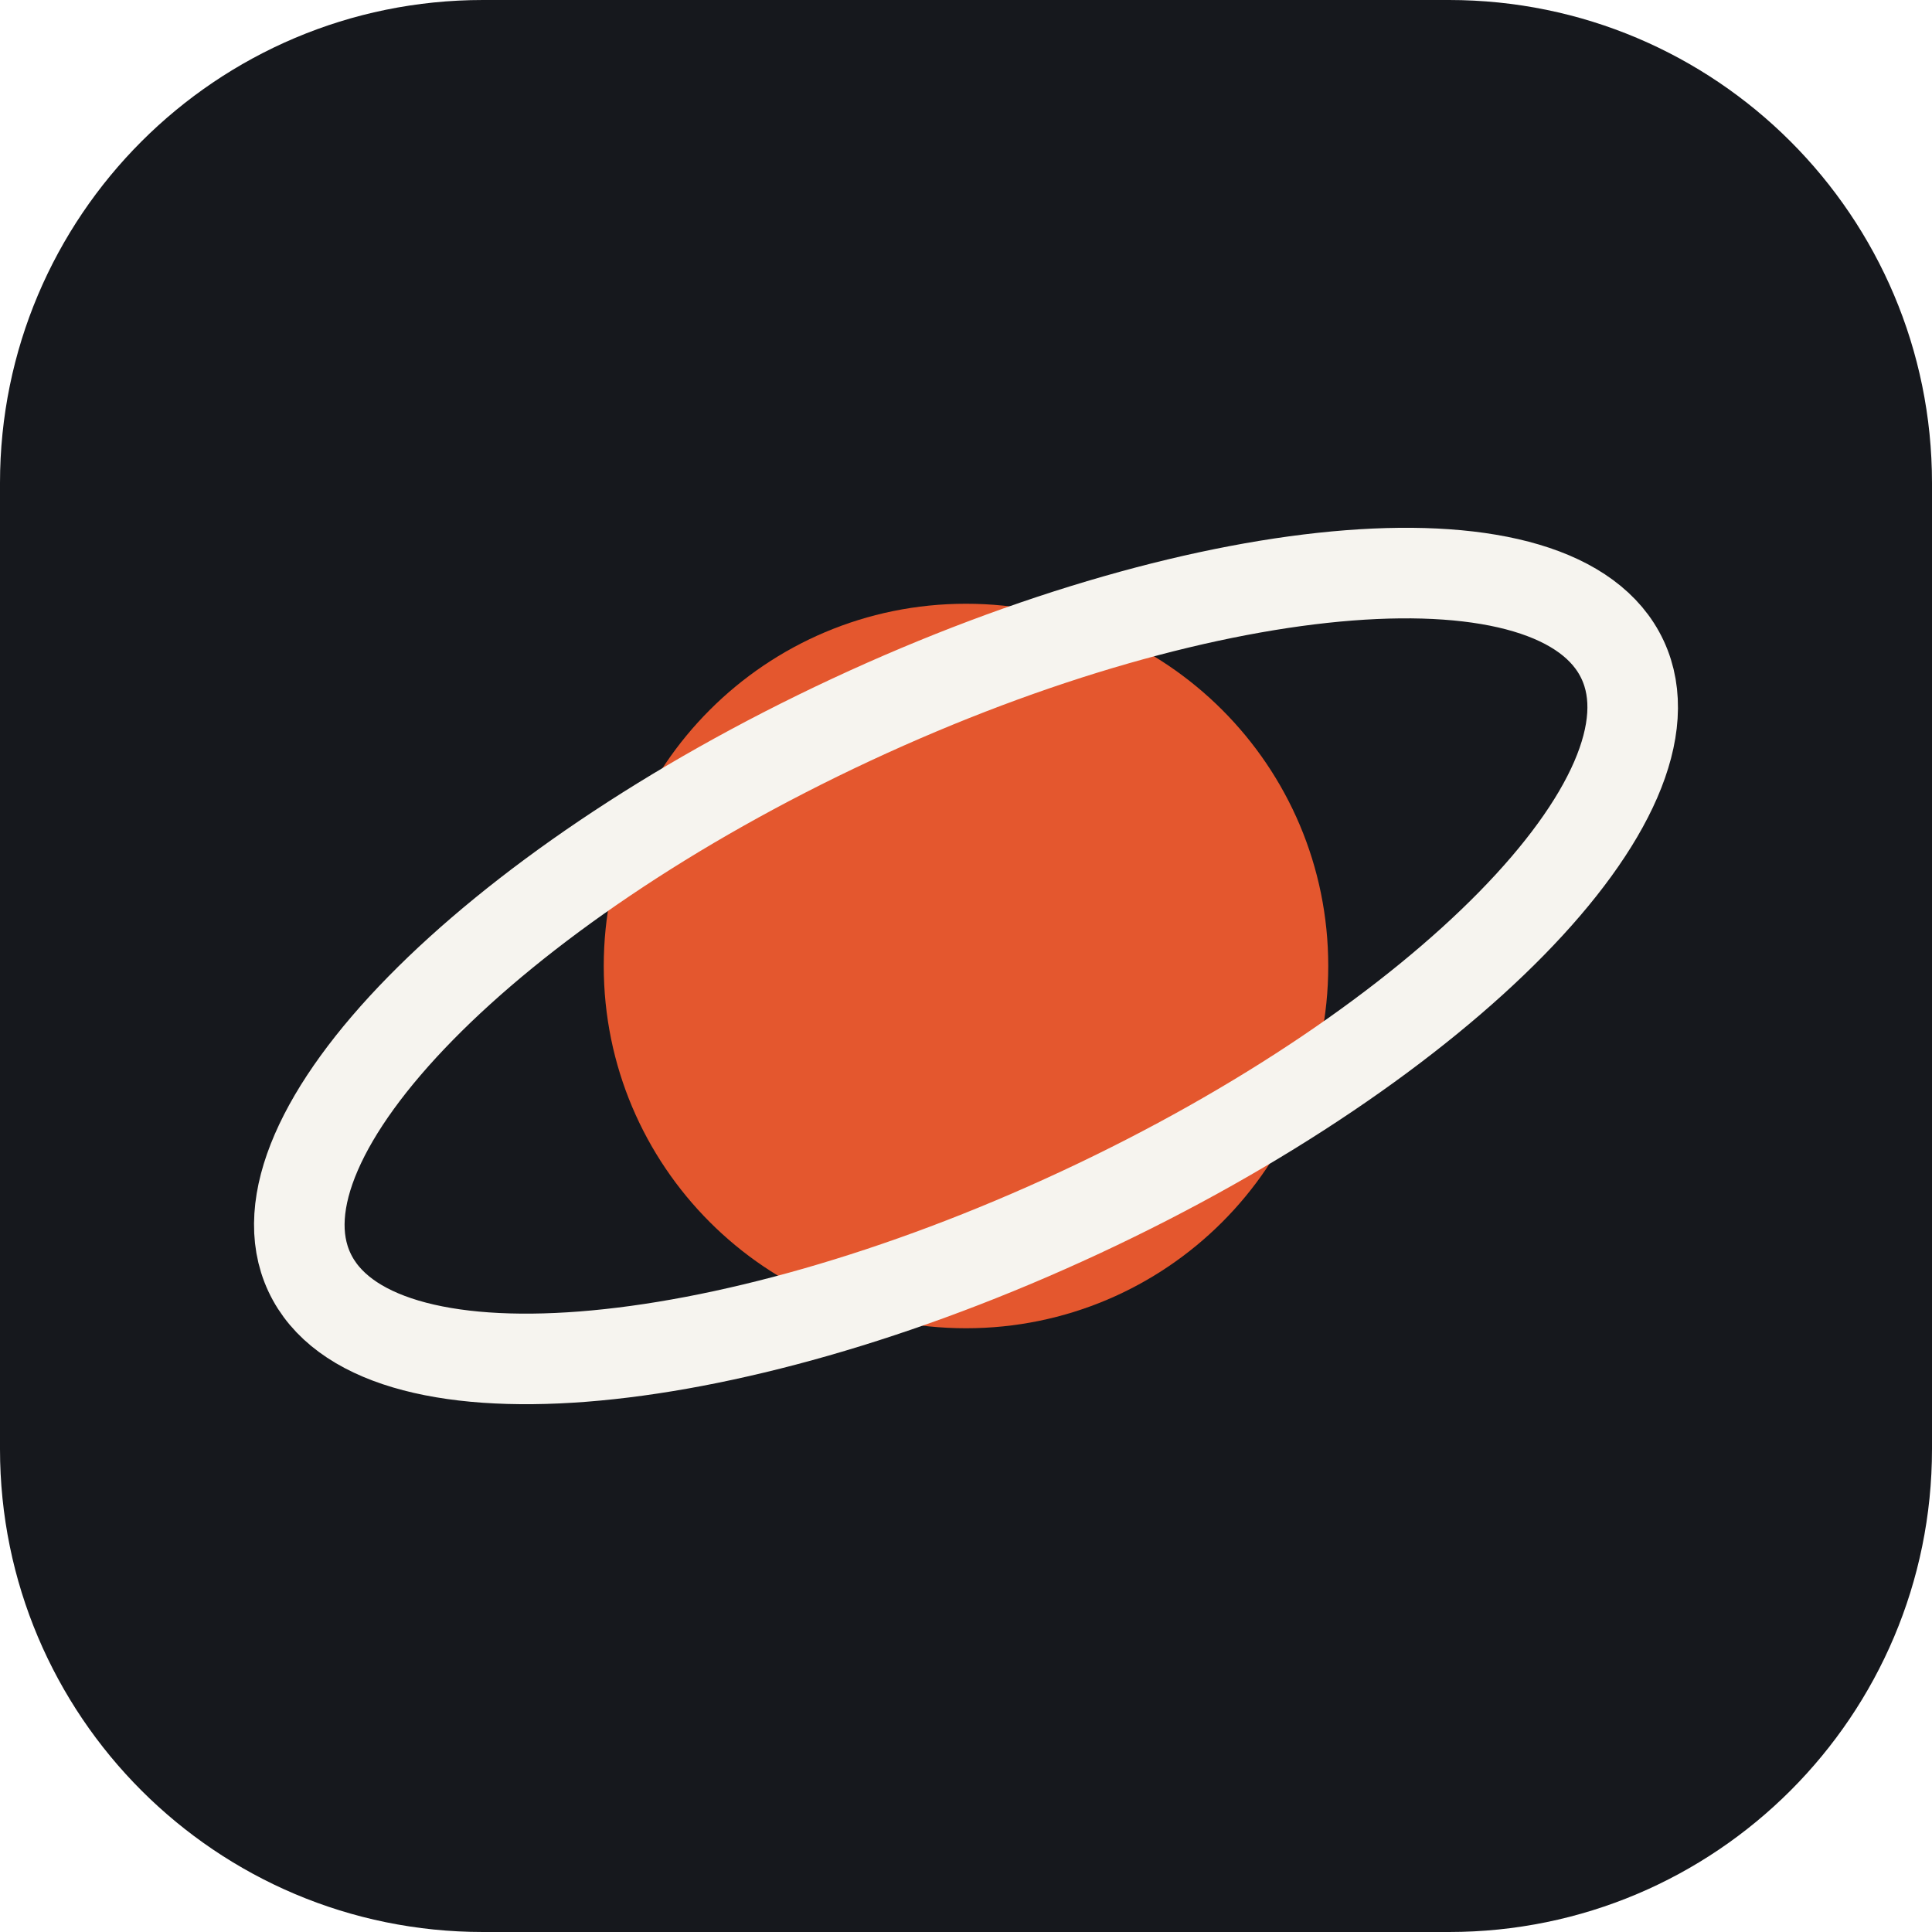
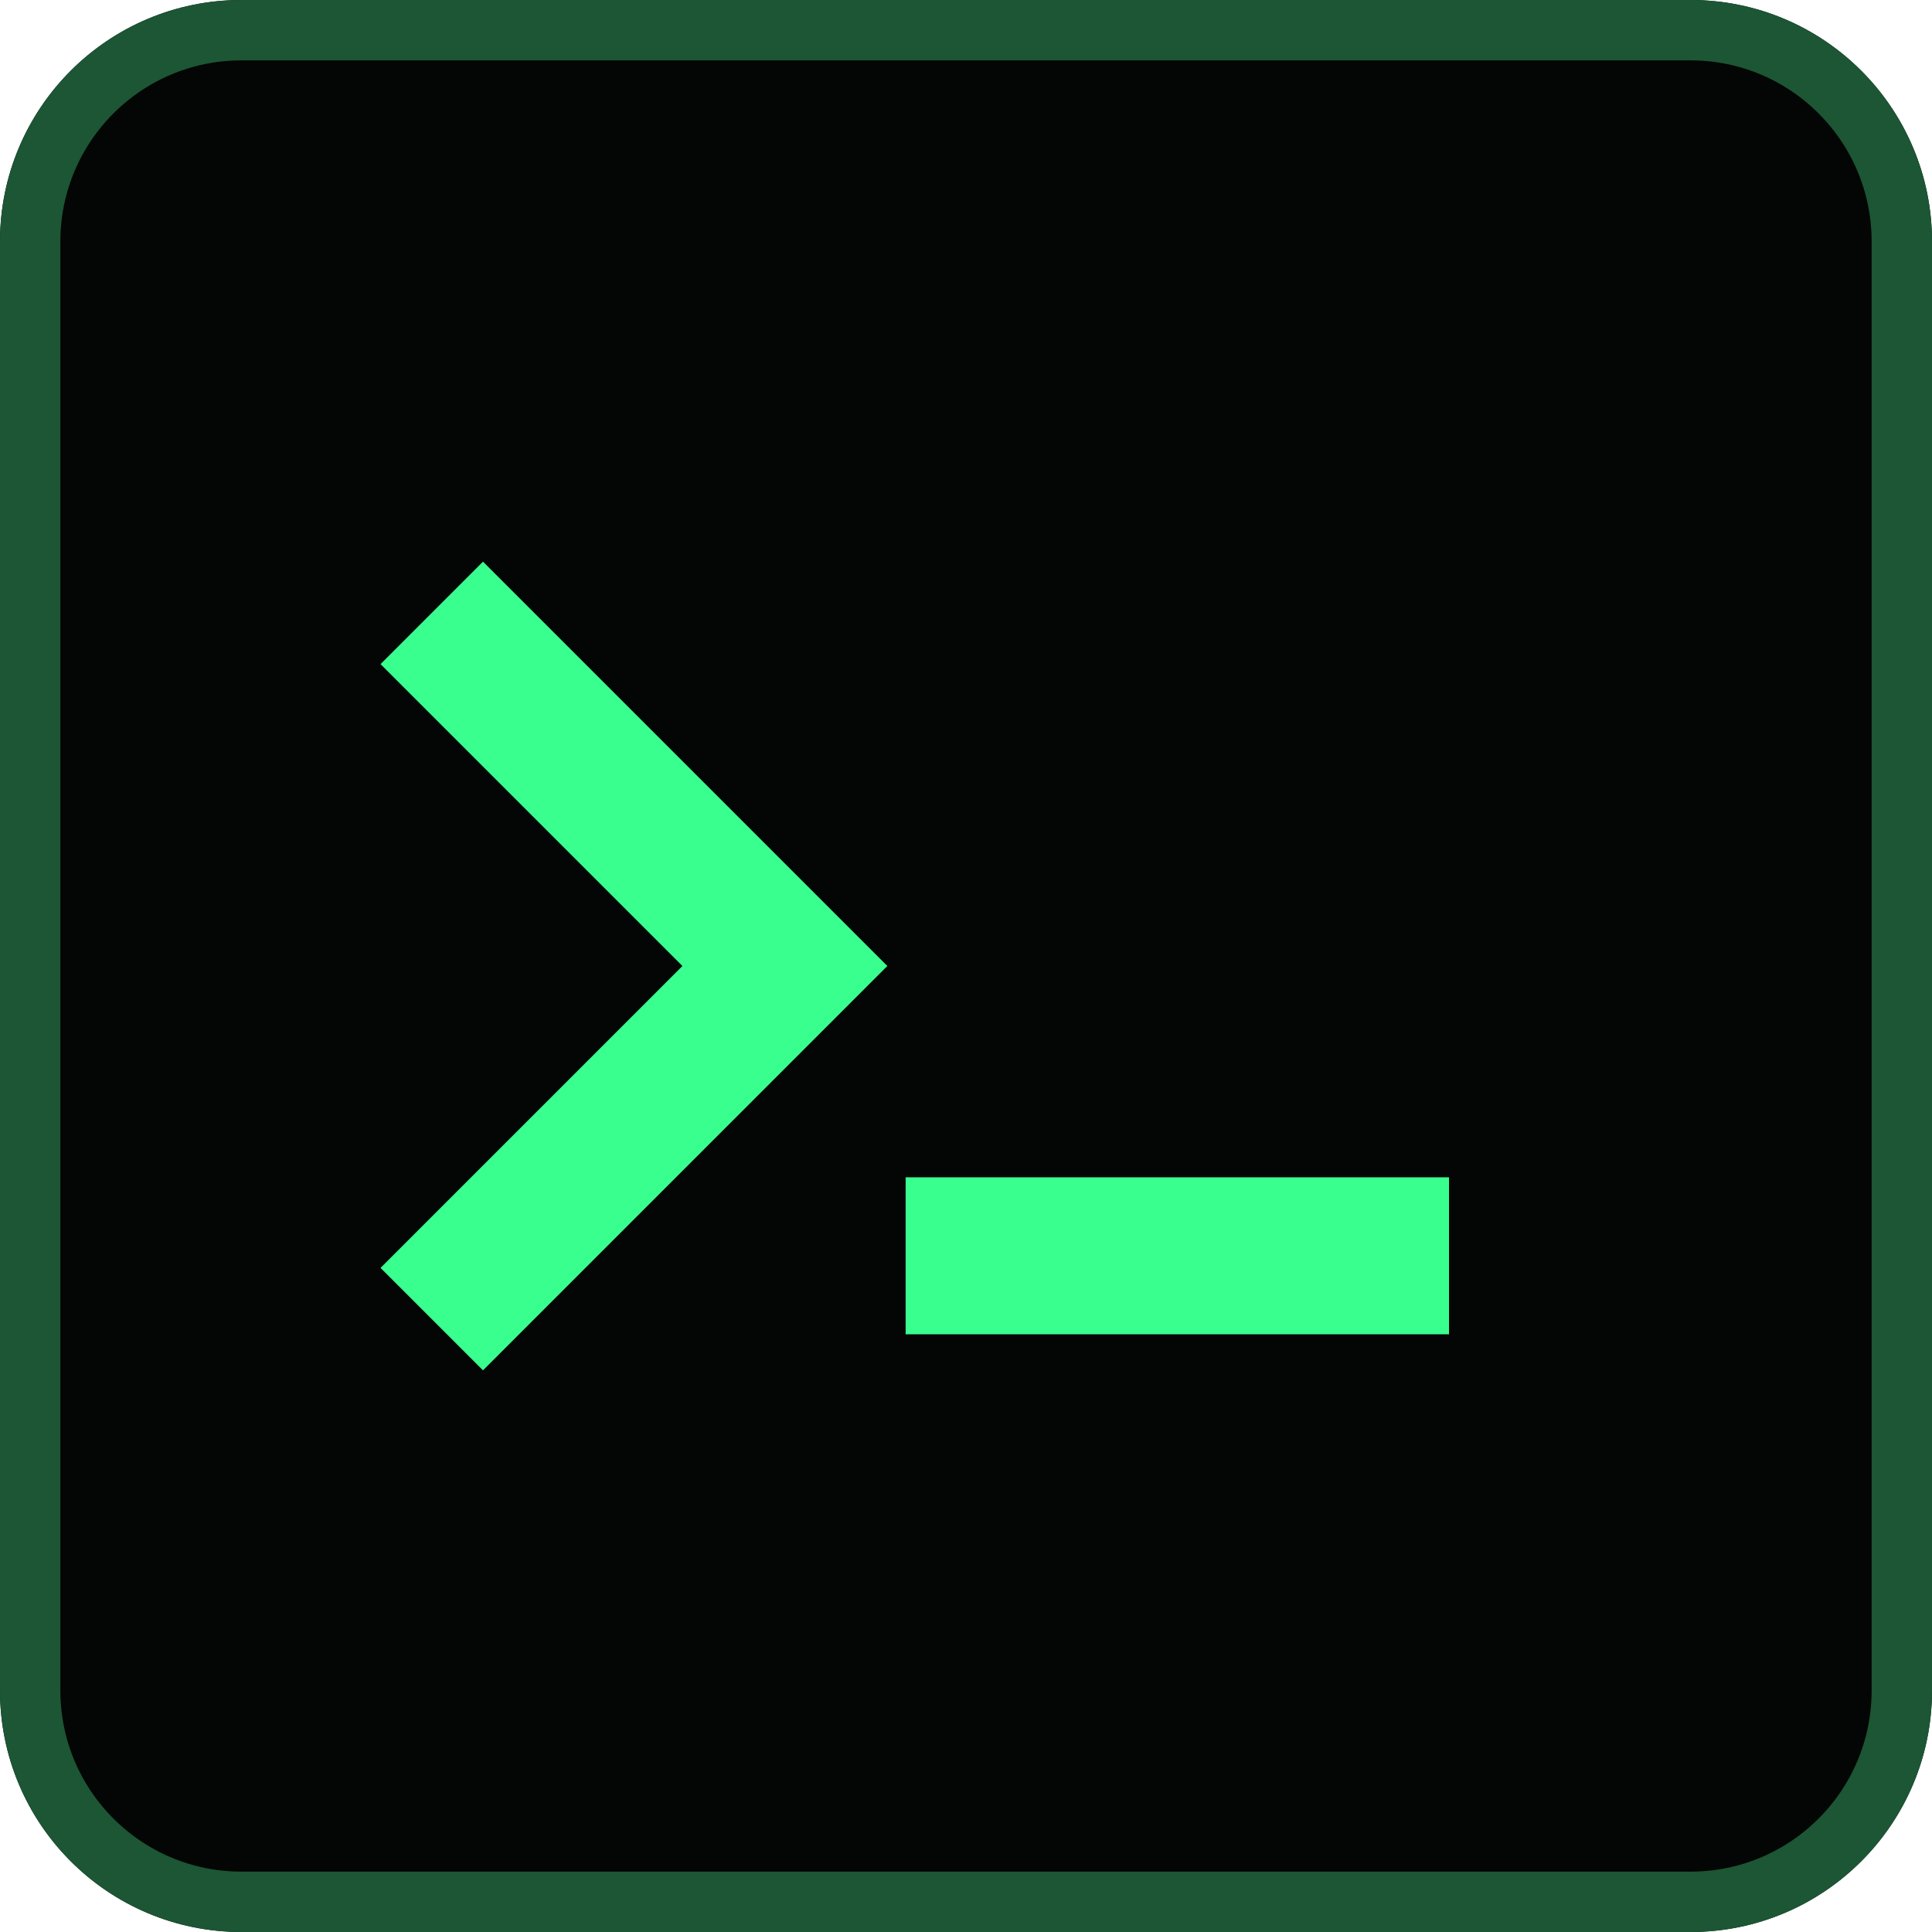
<svg xmlns="http://www.w3.org/2000/svg" viewBox="0 0 32 32">
-   <rect width="32" height="32" rx="8" fill="#16181d" />
-   <circle cx="16" cy="16" r="6" fill="#e4572e" />
-   <ellipse cx="16" cy="16" rx="12" ry="4.5" fill="none" stroke="#f6f4ef" stroke-width="1.5" transform="rotate(-25 16 16)" />
+   <rect width="32" height="32" rx="4" fill="#030604" />
+   <rect x="0.5" y="0.5" width="31" height="31" rx="3.5" fill="none" stroke="#1c5634" />
+   <path d="M8 11l5 5-5 5" fill="none" stroke="#39ff8f" stroke-width="2.4" stroke-linecap="square" />
+   <rect x="15" y="19.5" width="9" height="2.6" fill="#39ff8f" />
</svg>
